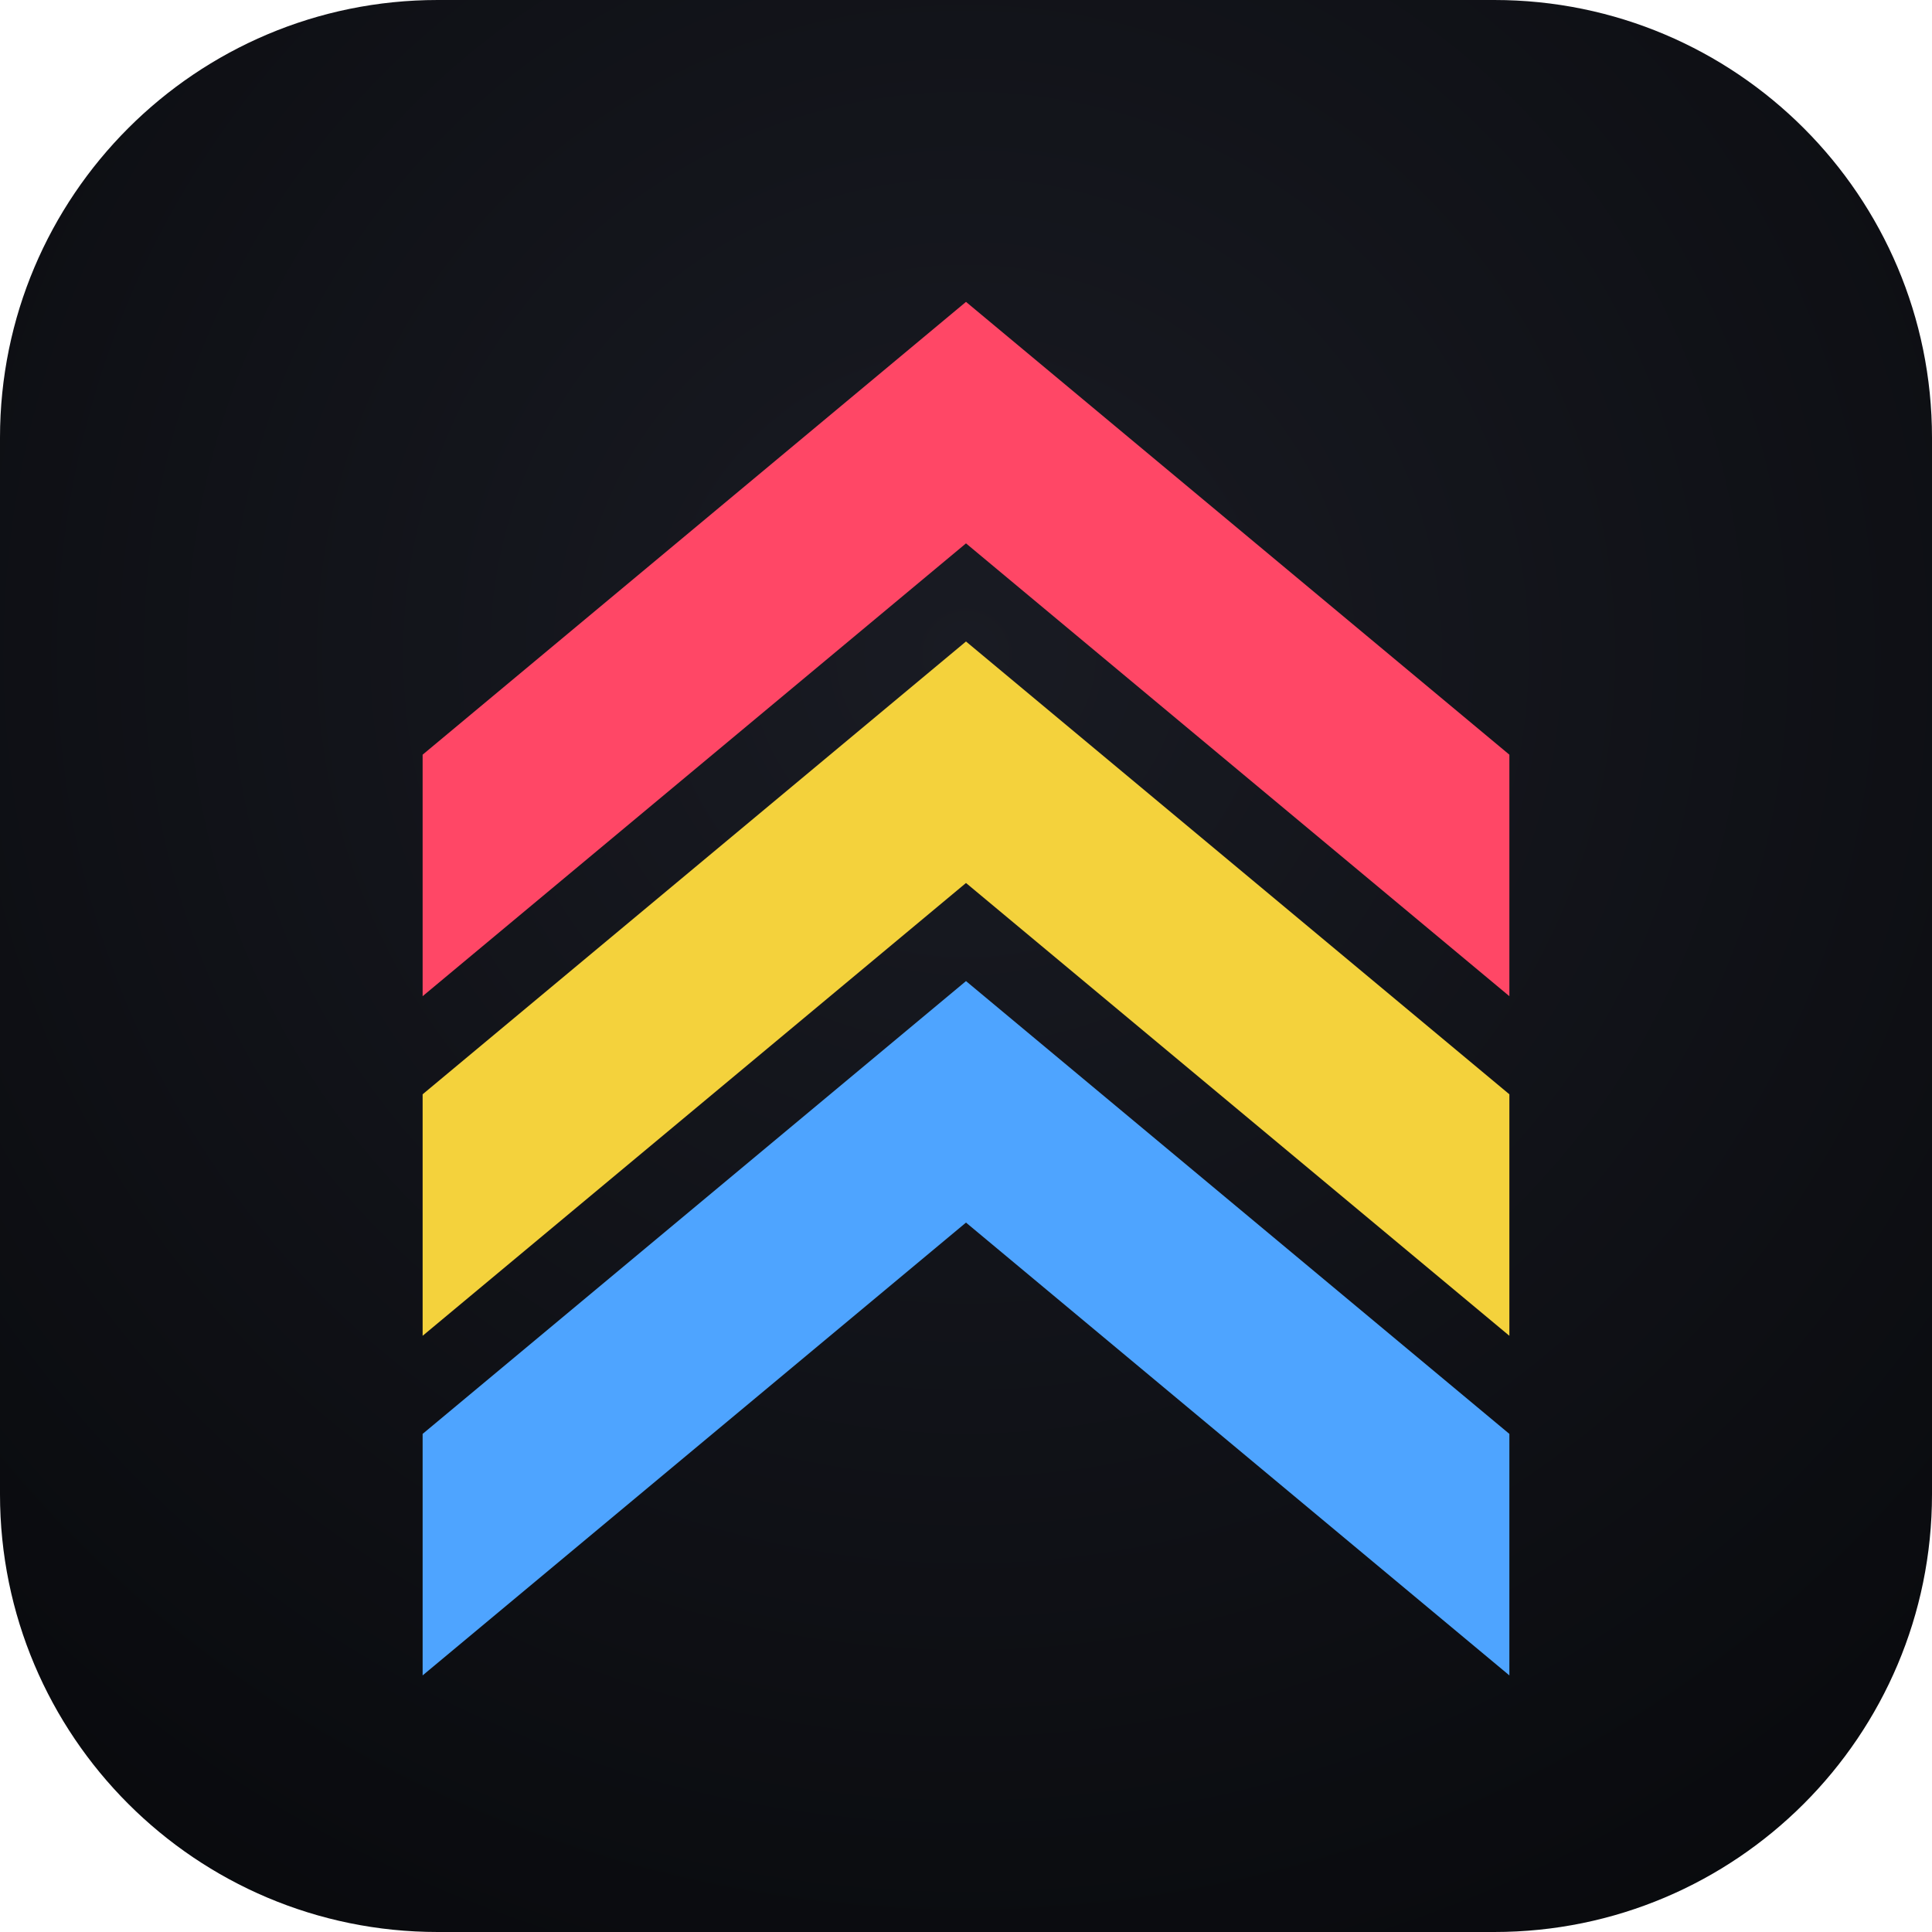
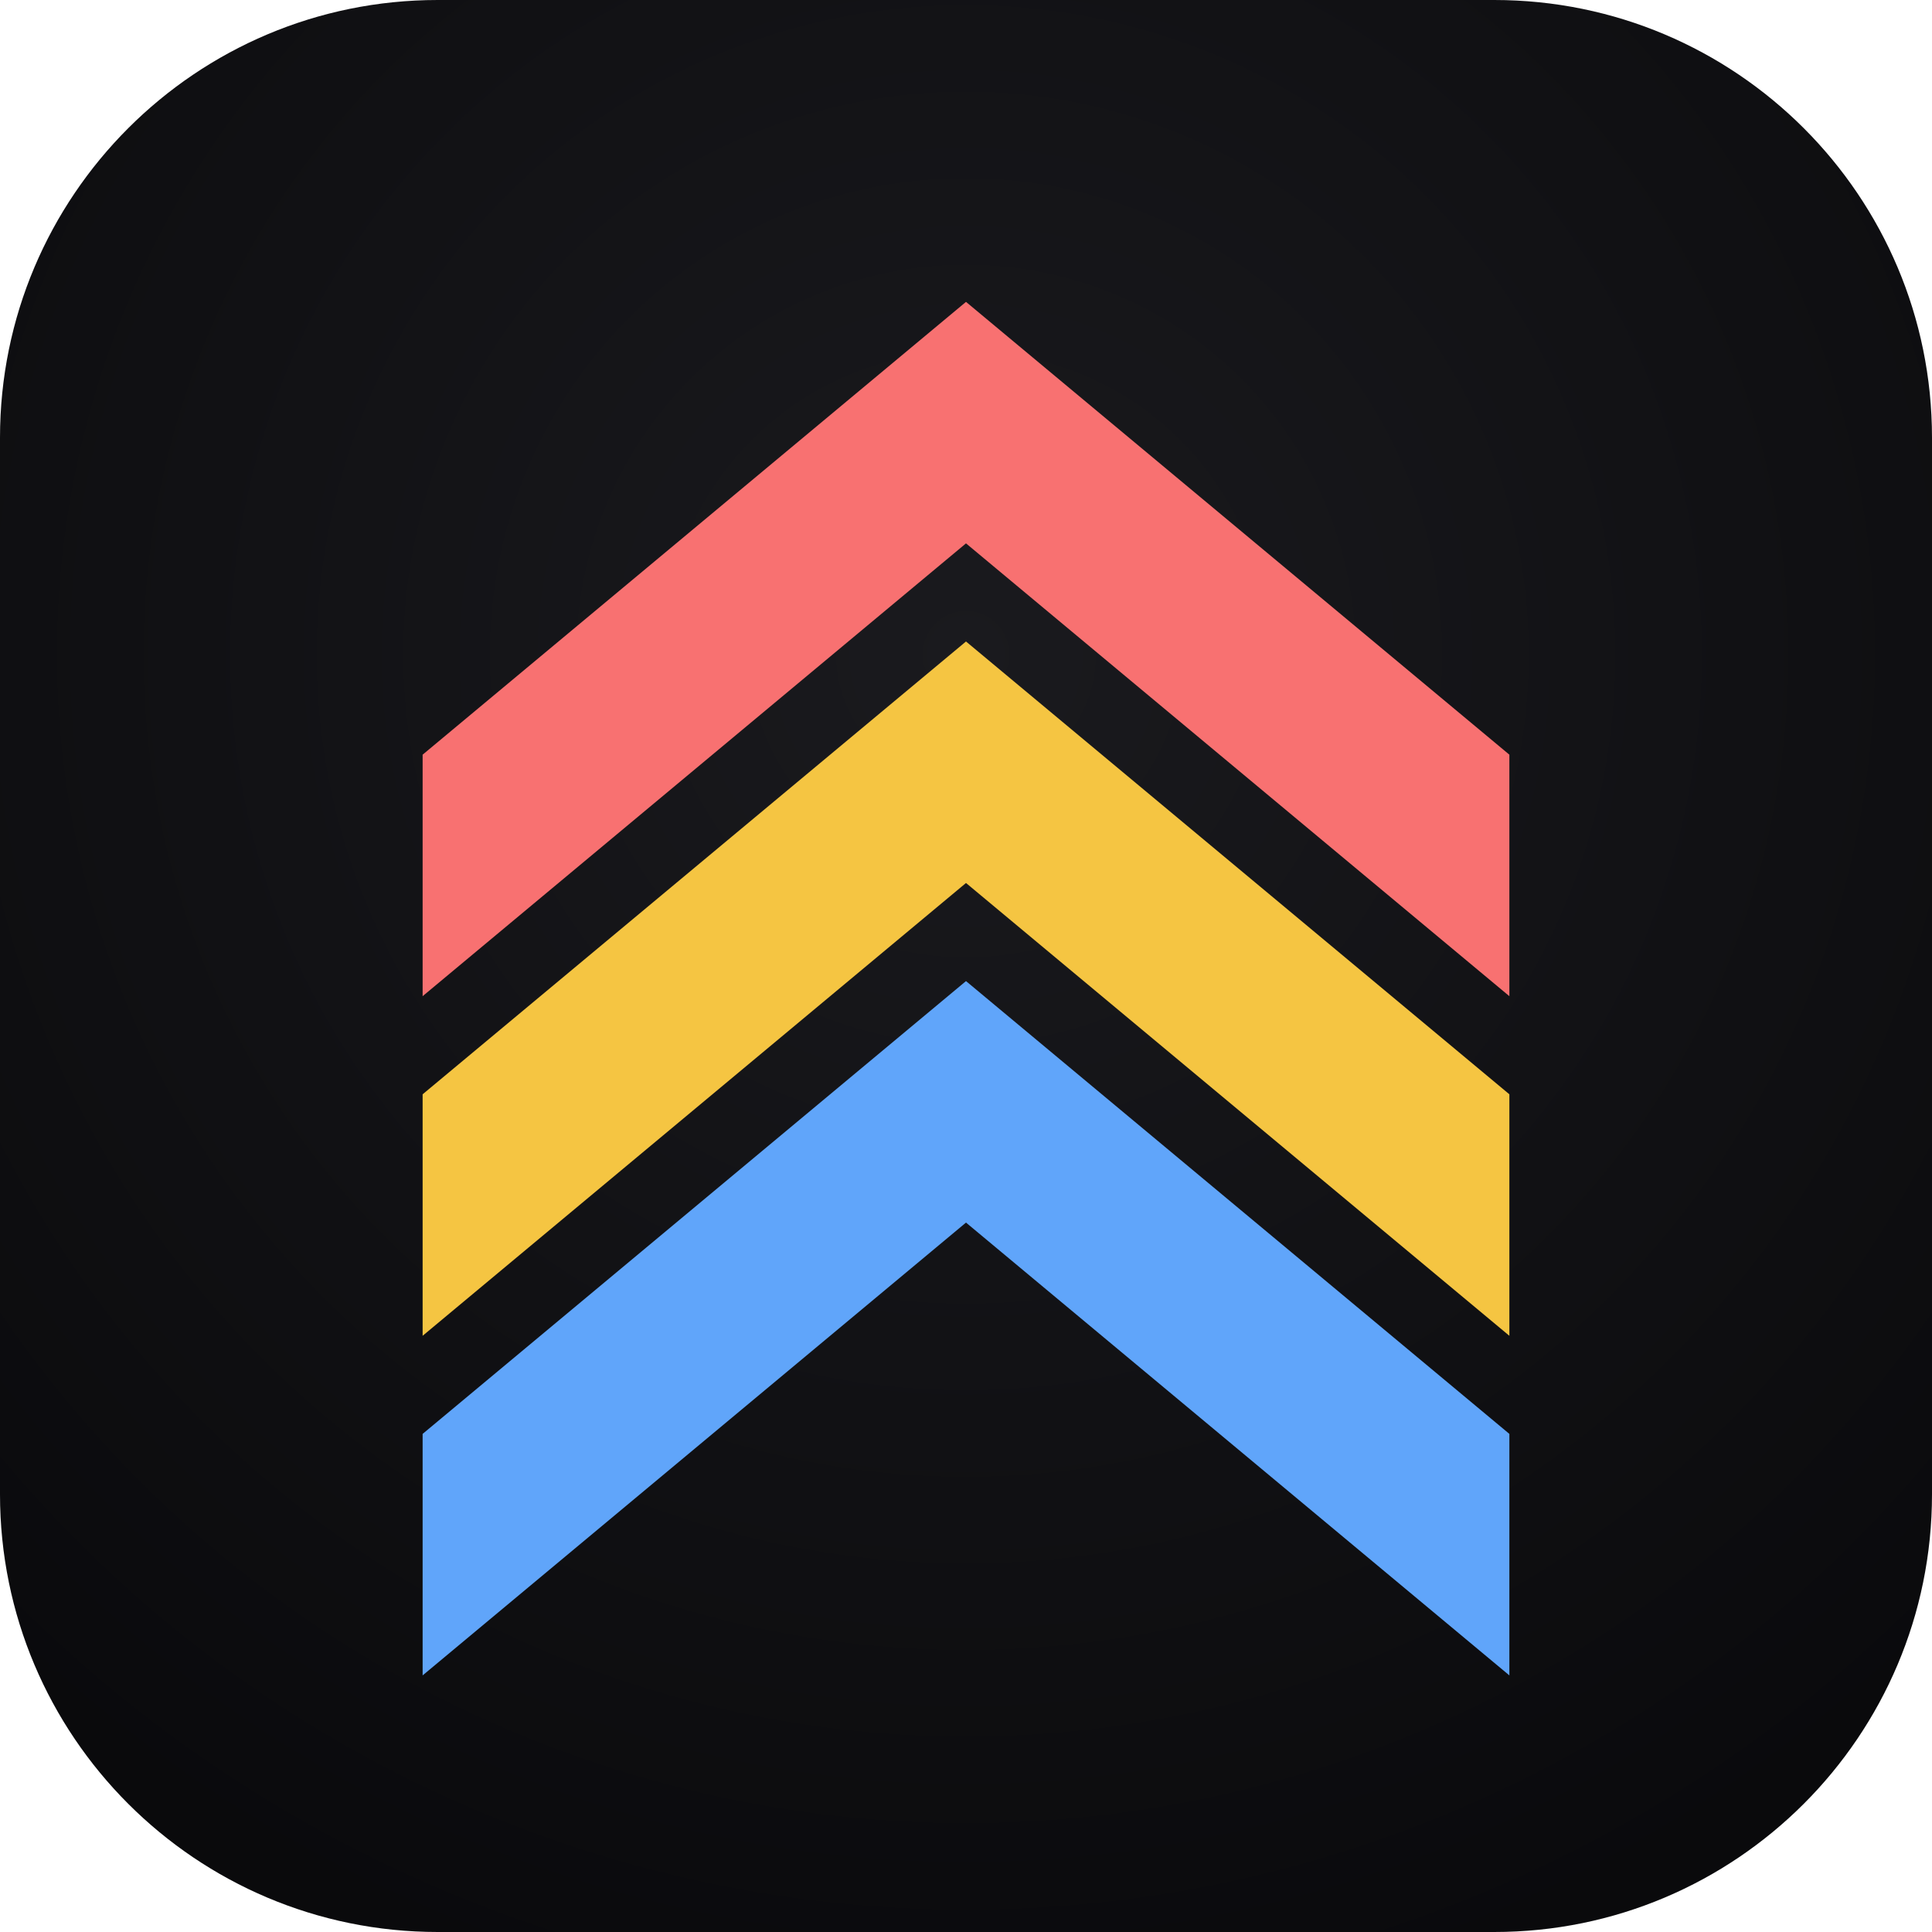
<svg xmlns="http://www.w3.org/2000/svg" viewBox="0 0 512 512">
  <defs>
    <radialGradient id="bg" cx="50%" cy="34%" r="80%">
-       <stop offset="0" stop-color="#191b23" />
-       <stop offset="1" stop-color="#08090c" />
+       <stop offset="0" stop-color="#1a1a1e" />
+       <stop offset="1" stop-color="#08080a" />
    </radialGradient>
  </defs>
  <rect width="512" height="512" rx="116" fill="url(#bg)" />
  <g transform="translate(0.0 0.0) scale(1)">
-     <path d="M112 380L256 260L400 380V444L256 324L112 444Z" fill="#4ea4ff" />
-     <path d="M112 290L256 170L400 290V354L256 234L112 354Z" fill="#f4d23c" />
-     <path d="M112 200L256 80L400 200V264L256 144L112 264Z" fill="#ff4766" />
+     <path d="M112 380L256 260L400 380V444L256 324L112 444Z" fill="#60a5fa" />
+     <path d="M112 290L256 170L400 290V354L256 234L112 354Z" fill="#f5c542" />
+     <path d="M112 200L256 80L400 200V264L256 144L112 264Z" fill="#f87171" />
  </g>
</svg>
